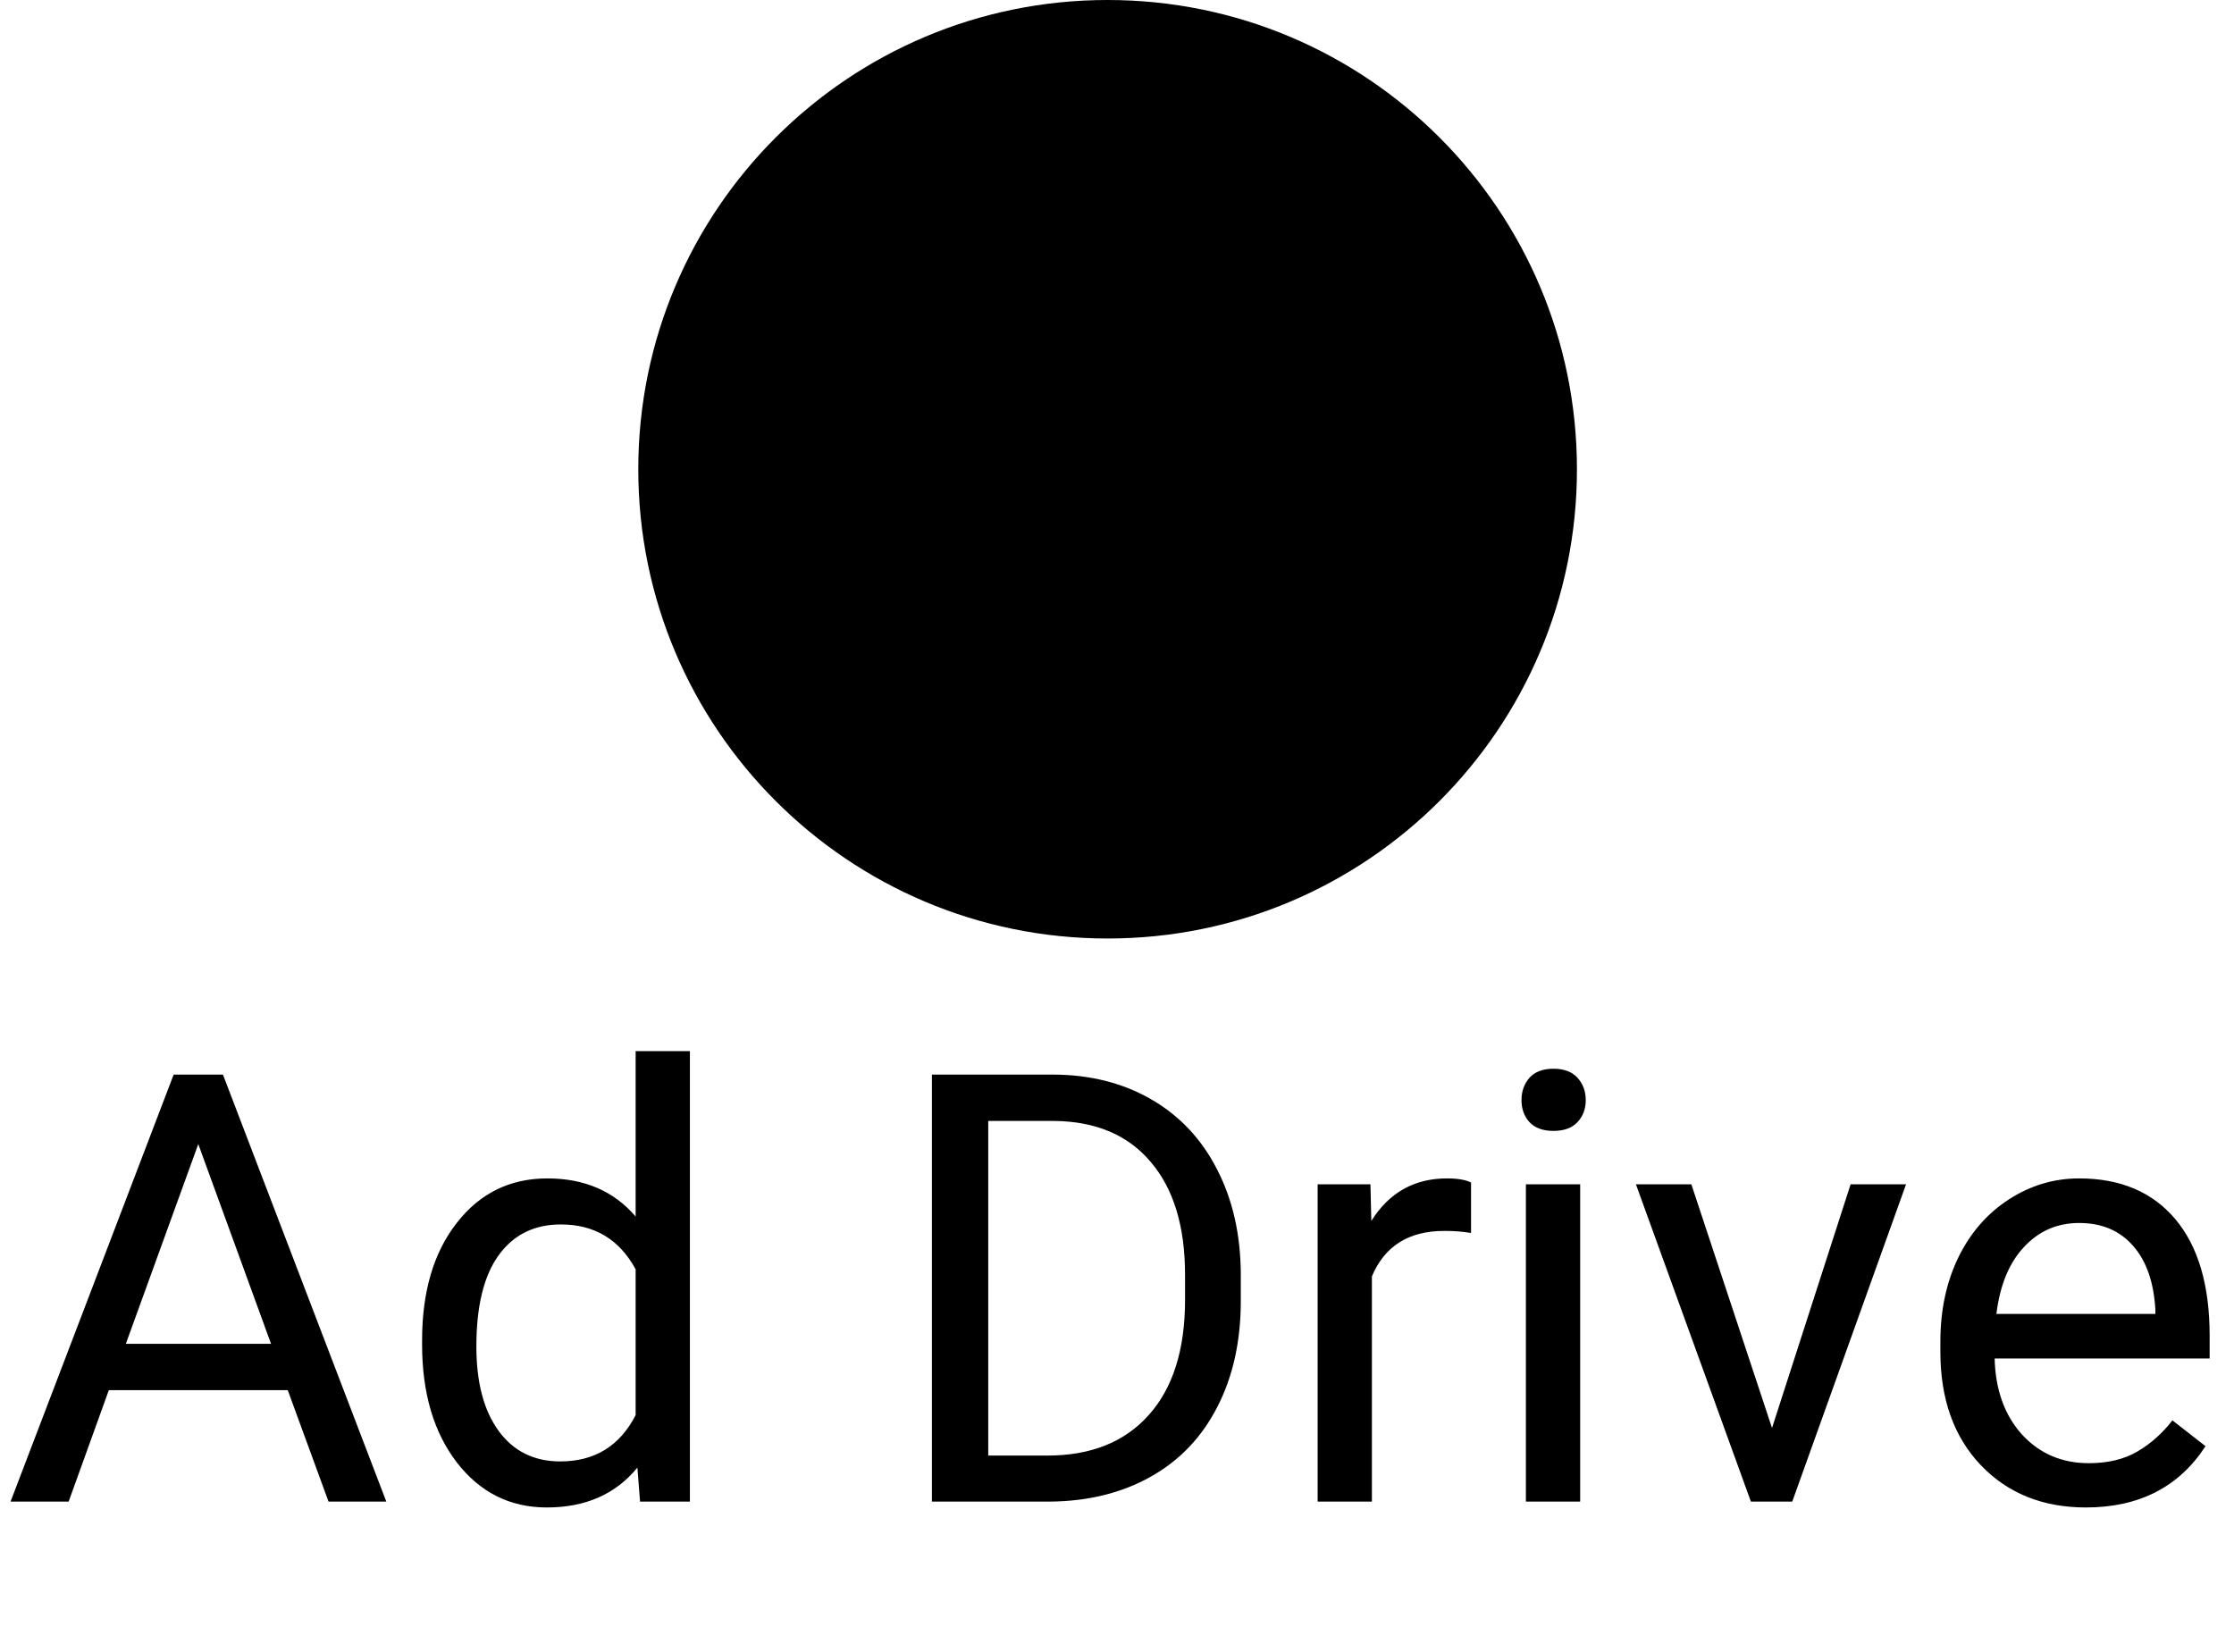
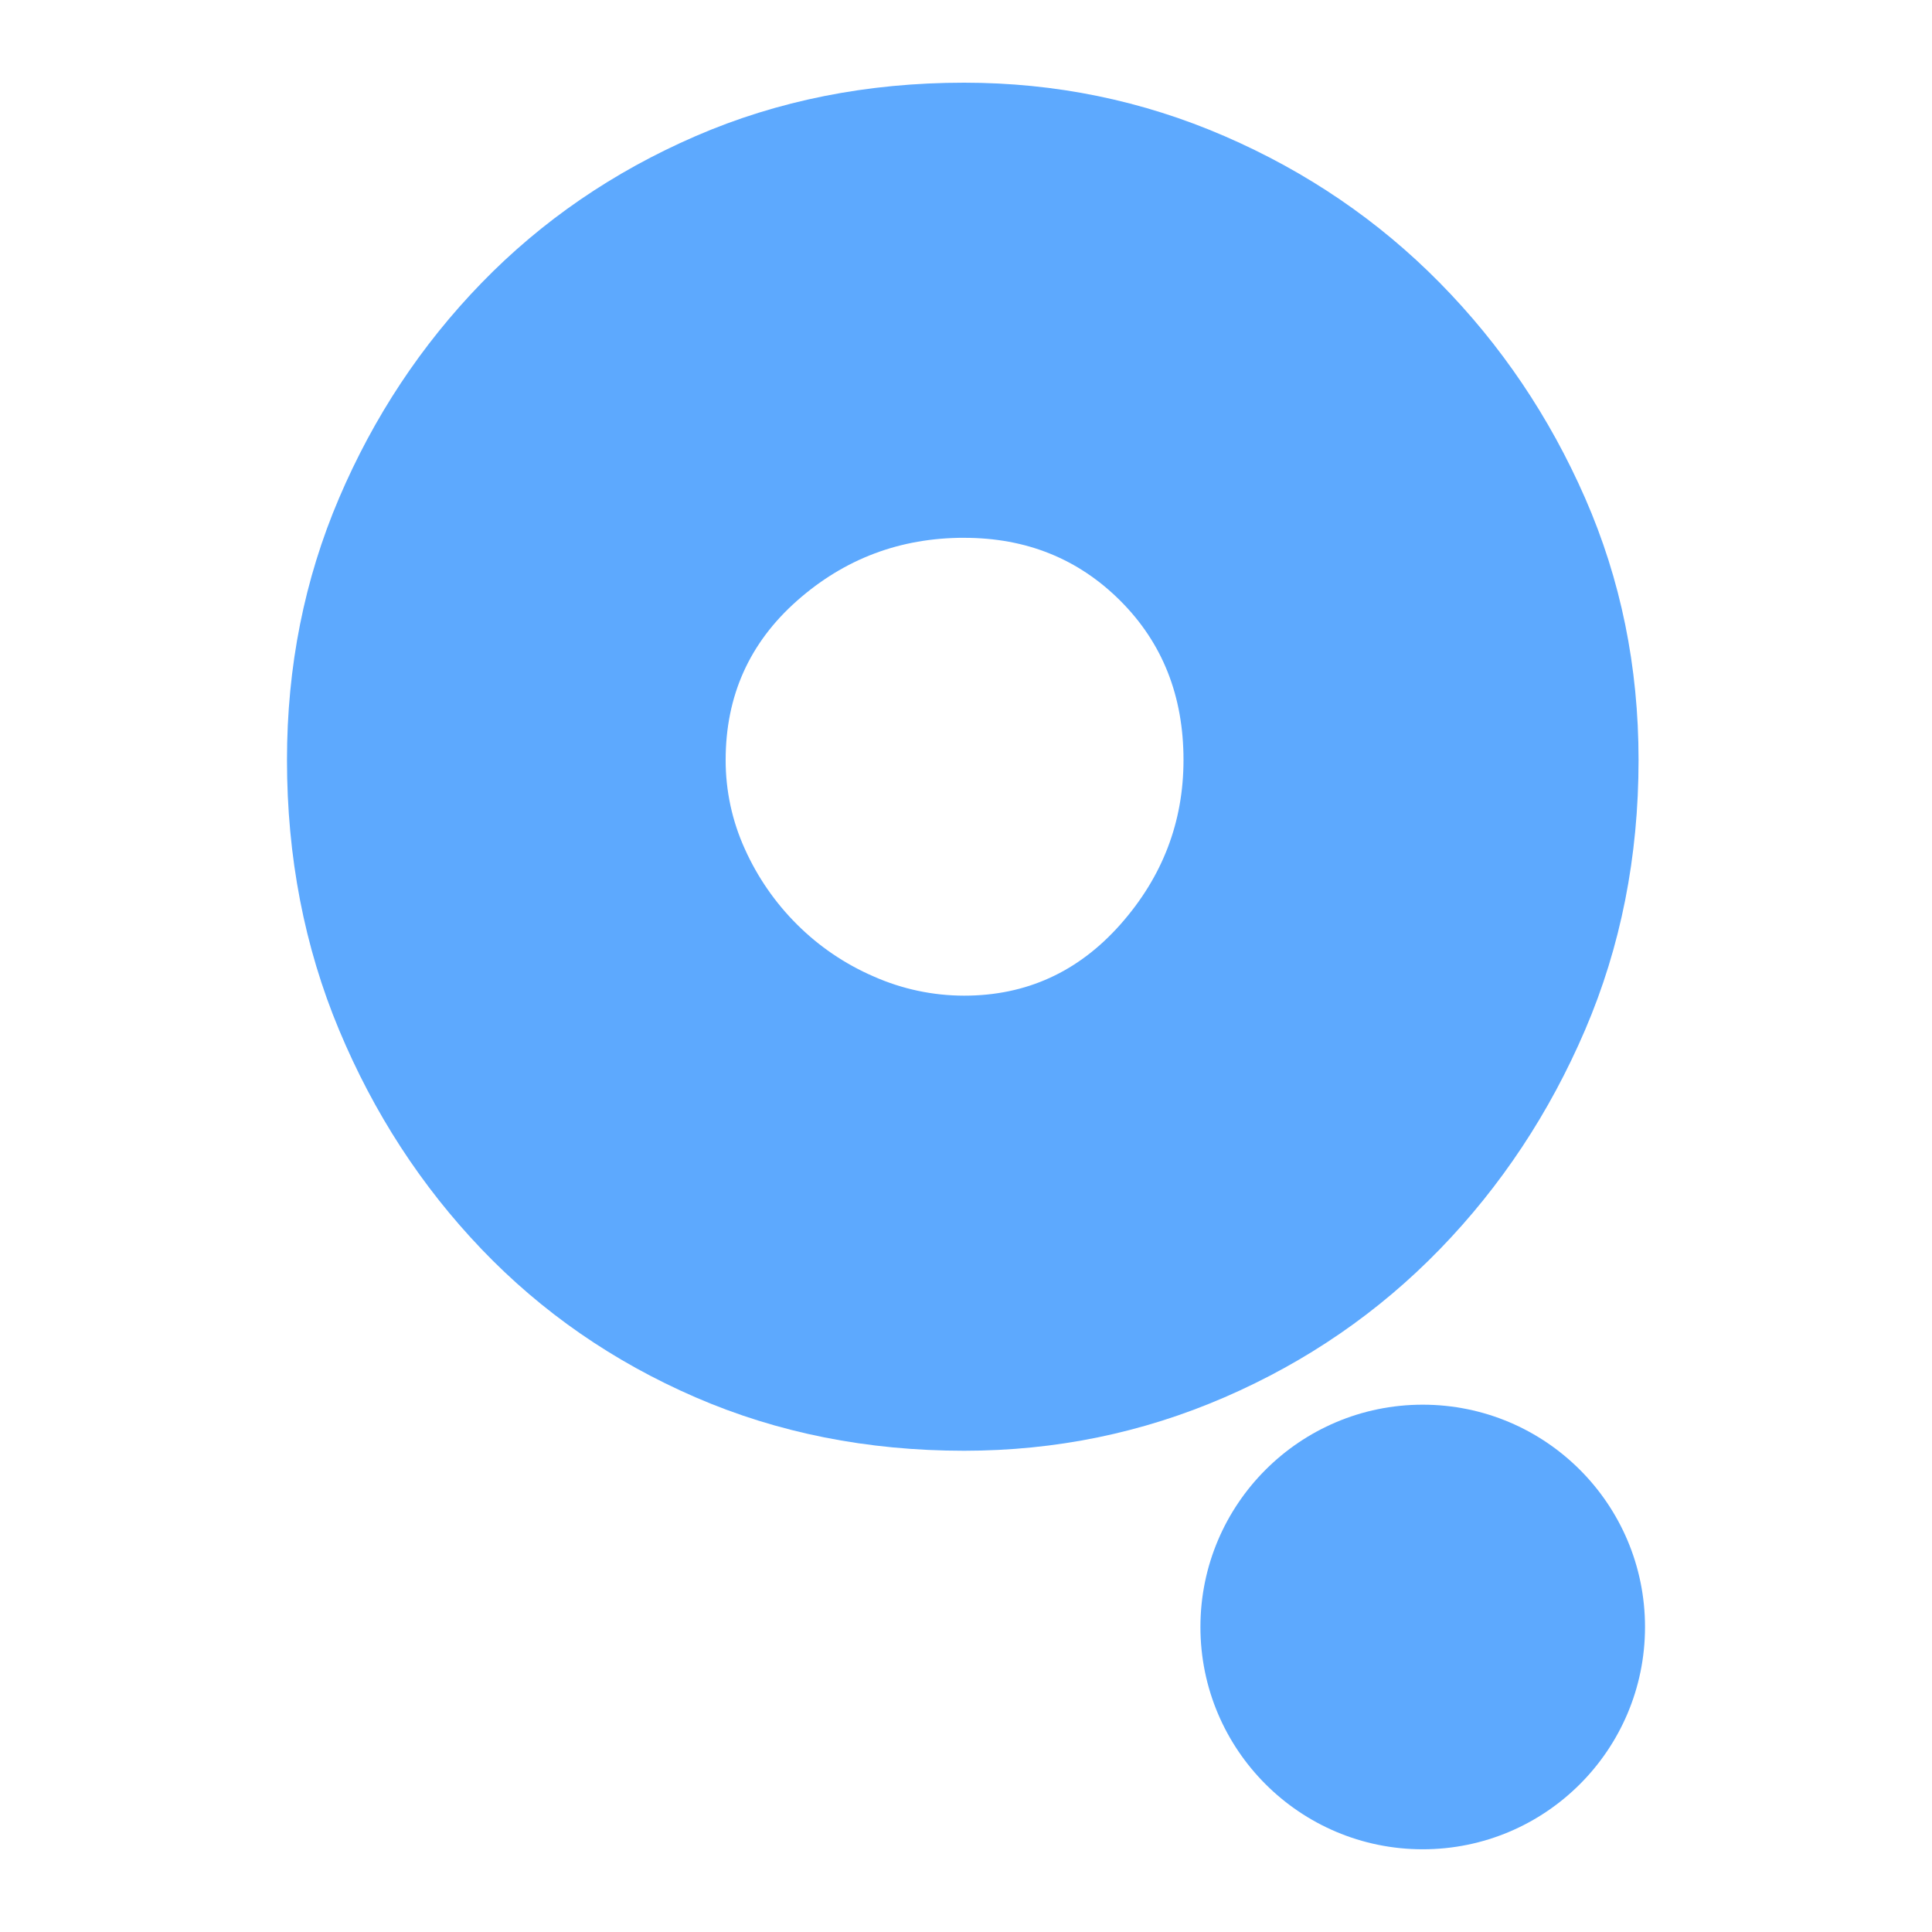
- <svg xmlns="http://www.w3.org/2000/svg" width="119" height="88" viewBox="0 0 119 88" fill="none">
-   <circle cx="59" cy="25" r="25" fill="black" />
-   <path d="M15.328 74.062H5.797L3.656 80H0.562L9.25 57.25H11.875L20.578 80H17.5L15.328 74.062ZM6.703 71.594H14.438L10.562 60.953L6.703 71.594ZM22.484 71.406C22.484 68.812 23.099 66.729 24.328 65.156C25.557 63.573 27.167 62.781 29.156 62.781C31.135 62.781 32.703 63.458 33.859 64.812V56H36.75V80H34.094L33.953 78.188C32.797 79.604 31.188 80.312 29.125 80.312C27.167 80.312 25.568 79.51 24.328 77.906C23.099 76.302 22.484 74.208 22.484 71.625V71.406ZM25.375 71.734C25.375 73.651 25.771 75.151 26.562 76.234C27.354 77.318 28.448 77.859 29.844 77.859C31.677 77.859 33.016 77.037 33.859 75.391V67.625C32.995 66.031 31.667 65.234 29.875 65.234C28.458 65.234 27.354 65.781 26.562 66.875C25.771 67.969 25.375 69.588 25.375 71.734ZM49.641 80V57.25H56.062C58.042 57.25 59.792 57.688 61.312 58.562C62.833 59.438 64.005 60.682 64.828 62.297C65.662 63.911 66.083 65.766 66.094 67.859V69.312C66.094 71.458 65.677 73.338 64.844 74.953C64.021 76.568 62.839 77.807 61.297 78.672C59.766 79.537 57.979 79.979 55.938 80H49.641ZM52.641 59.719V77.547H55.797C58.109 77.547 59.906 76.828 61.188 75.391C62.479 73.953 63.125 71.906 63.125 69.25V67.922C63.125 65.338 62.516 63.333 61.297 61.906C60.089 60.469 58.37 59.74 56.141 59.719H52.641ZM78.359 65.688C77.922 65.615 77.448 65.578 76.938 65.578C75.042 65.578 73.755 66.385 73.078 68V80H70.188V63.094H73L73.047 65.047C73.995 63.536 75.338 62.781 77.078 62.781C77.641 62.781 78.068 62.854 78.359 63V65.688ZM84.172 80H81.281V63.094H84.172V80ZM81.047 58.609C81.047 58.141 81.188 57.745 81.469 57.422C81.76 57.099 82.188 56.938 82.75 56.938C83.312 56.938 83.74 57.099 84.031 57.422C84.323 57.745 84.469 58.141 84.469 58.609C84.469 59.078 84.323 59.469 84.031 59.781C83.74 60.094 83.312 60.25 82.75 60.25C82.188 60.25 81.76 60.094 81.469 59.781C81.188 59.469 81.047 59.078 81.047 58.609ZM94.391 76.078L98.578 63.094H101.531L95.469 80H93.266L87.141 63.094H90.094L94.391 76.078ZM111.109 80.312C108.818 80.312 106.953 79.562 105.516 78.062C104.078 76.552 103.359 74.537 103.359 72.016V71.484C103.359 69.807 103.677 68.312 104.312 67C104.958 65.677 105.854 64.646 107 63.906C108.156 63.156 109.406 62.781 110.75 62.781C112.948 62.781 114.656 63.505 115.875 64.953C117.094 66.401 117.703 68.474 117.703 71.172V72.375H106.25C106.292 74.042 106.776 75.391 107.703 76.422C108.641 77.443 109.828 77.953 111.266 77.953C112.286 77.953 113.151 77.745 113.859 77.328C114.568 76.912 115.188 76.359 115.719 75.672L117.484 77.047C116.068 79.224 113.943 80.312 111.109 80.312ZM110.75 65.156C109.583 65.156 108.604 65.583 107.812 66.438C107.021 67.281 106.531 68.469 106.344 70H114.812V69.781C114.729 68.312 114.333 67.177 113.625 66.375C112.917 65.562 111.958 65.156 110.75 65.156Z" fill="black" />
+ <svg xmlns="http://www.w3.org/2000/svg" id="Layer_5" data-name="Layer 5" viewBox="0 0 2500 2500">
+   <defs>
+     <style>.cls-1{fill:#5da9fe;}</style>
+   </defs>
+   <g id="q">
+     <circle class="cls-1" cx="1840.99" cy="2105.31" r="287.65" />
+     <path class="cls-1" d="M1247.61,107q177.35,0,337,69.18T1863.11,366q118.82,120.64,188,278.49t69.17,338.79q0,188.09-69.17,349.43t-188,283.81q-118.9,122.4-278.49,191.57t-337,69.18q-188.08,0-347.67-69.18T623.23,1616.53q-117.06-122.38-184.47-283.81t-67.4-349.43q0-180.91,67.4-338.79T623.23,366Q740.31,245.46,899.94,176.22T1247.61,107Zm0,588.9q-124.23,0-216.41,81.59T939,983.29a276.6,276.6,0,0,0,24.83,115.3,326.37,326.37,0,0,0,67.4,97.56,320.18,320.18,0,0,0,99.34,67.4,288.69,288.69,0,0,0,117.07,24.83q120.56,0,202.2-92.23t81.6-212.86q0-124.14-81.6-205.76T1247.61,695.94Z" />
+   </g>
</svg>
